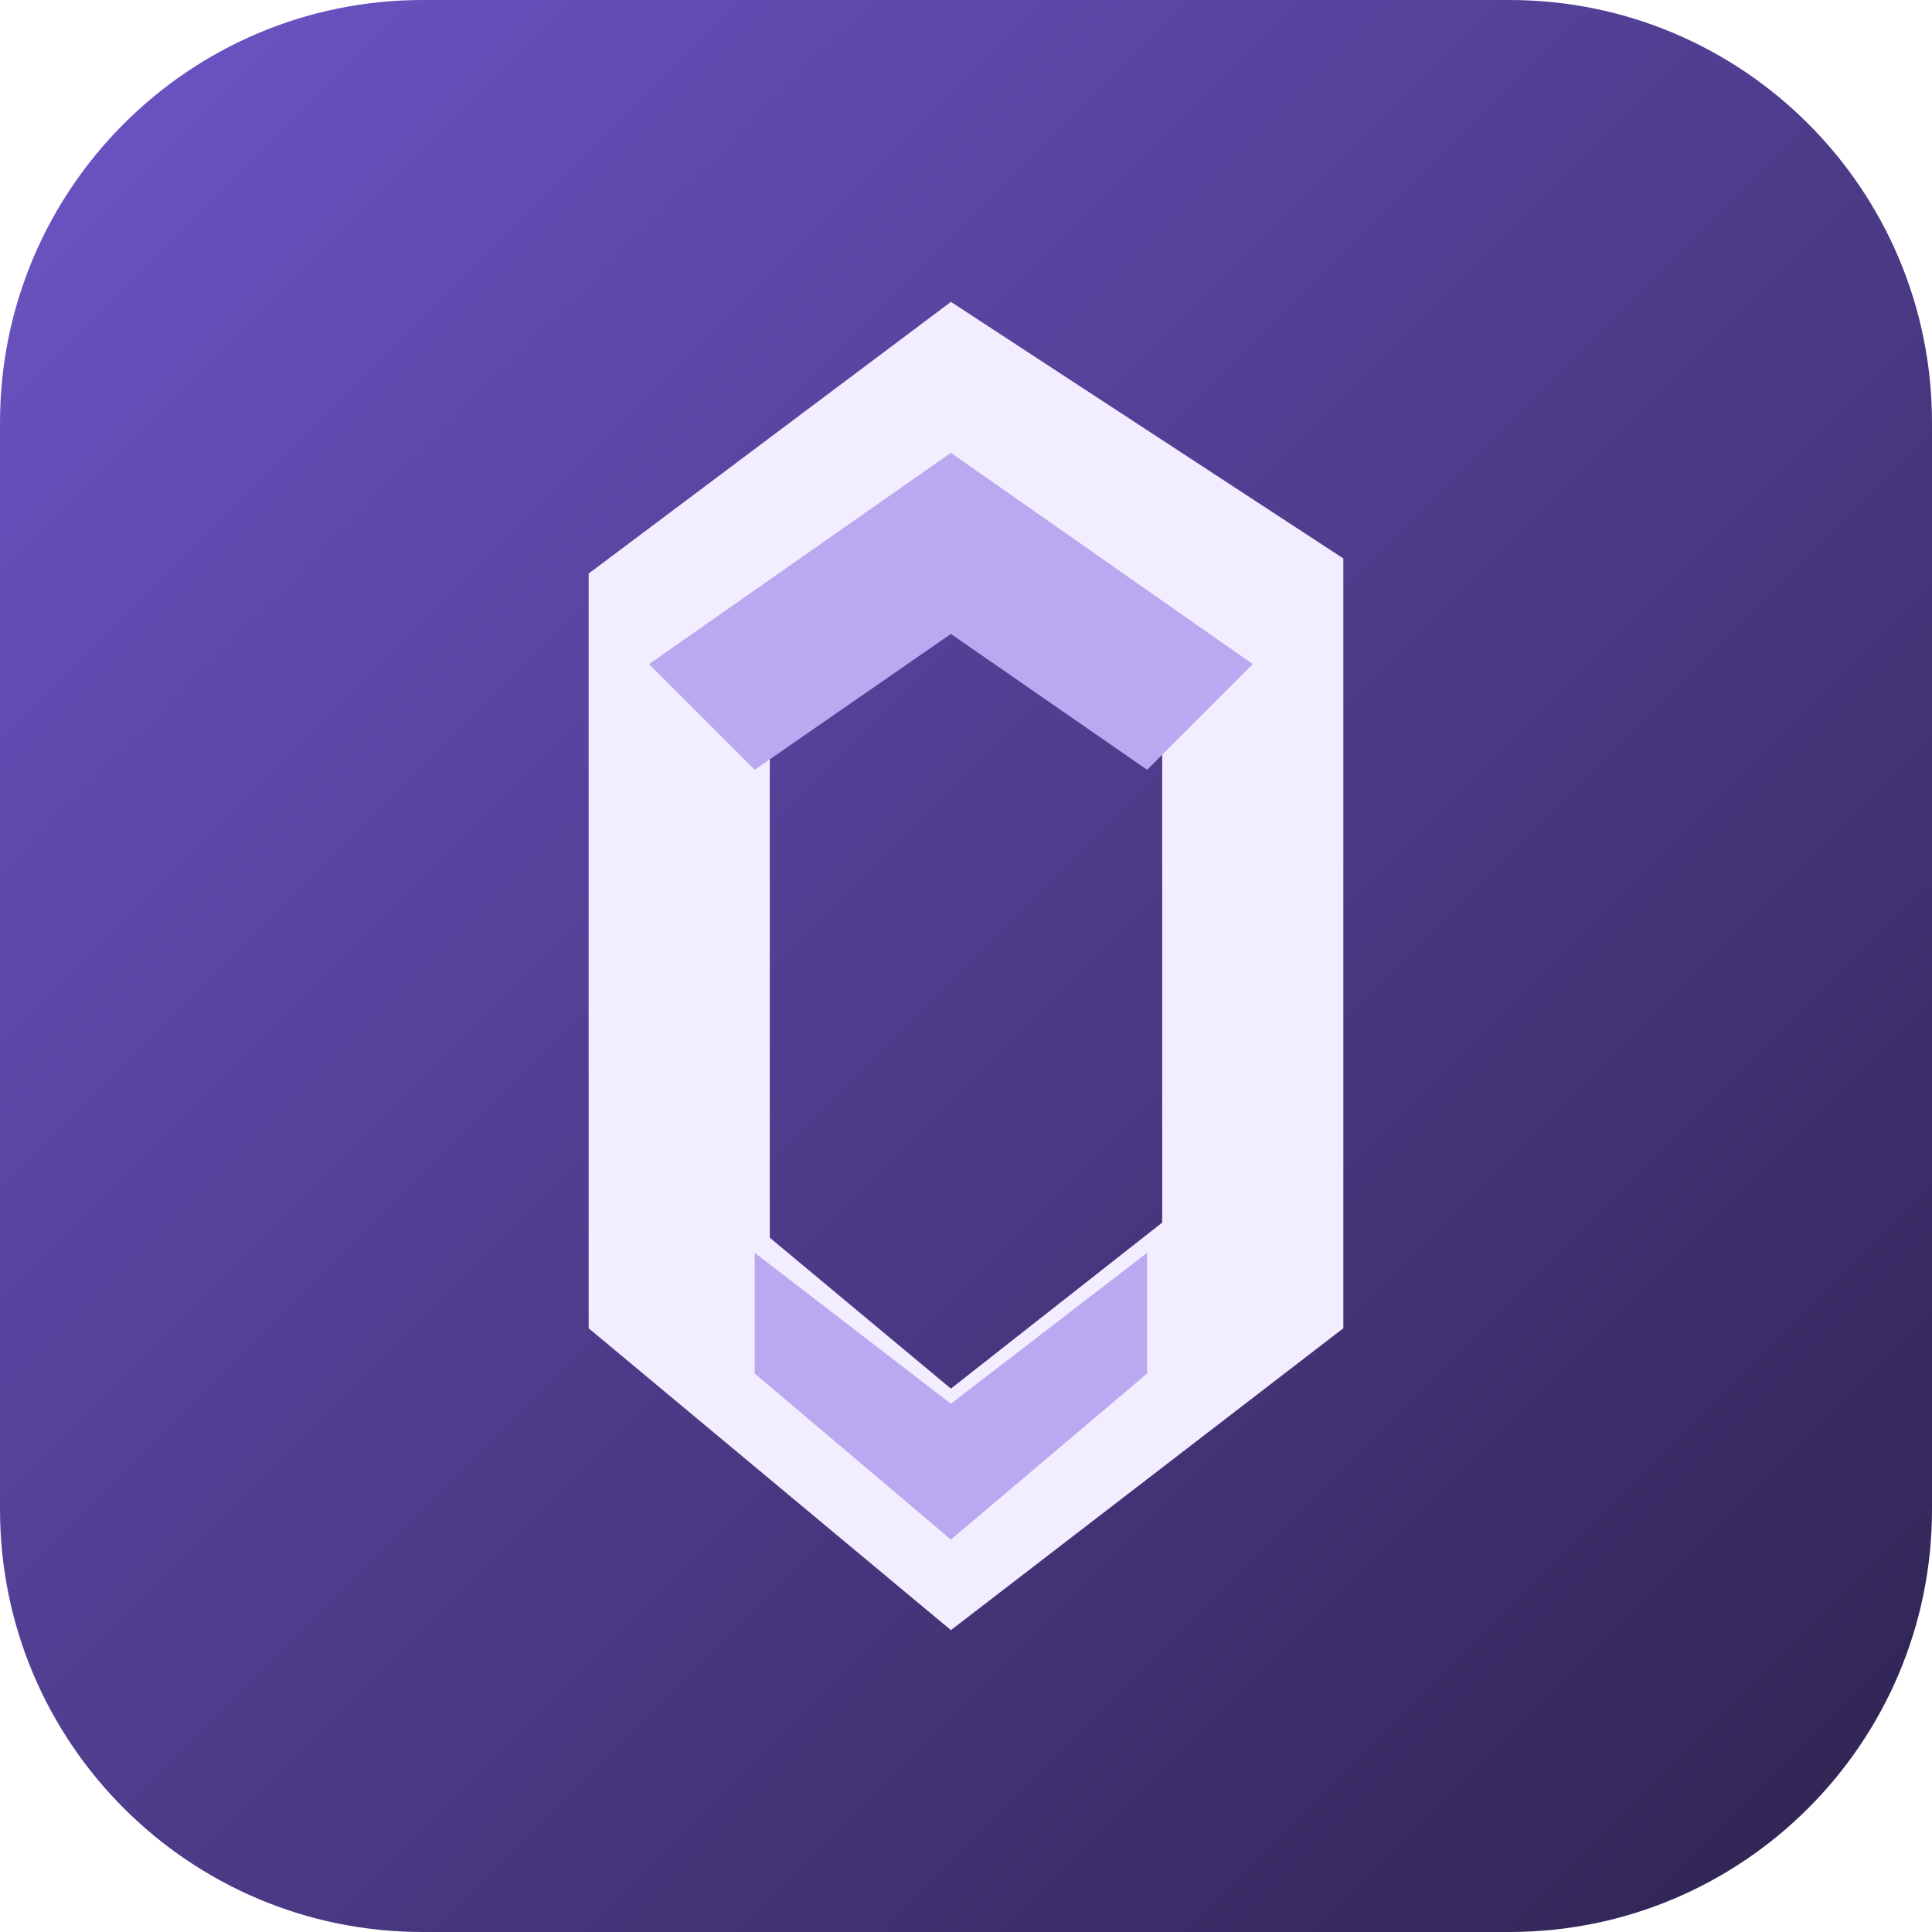
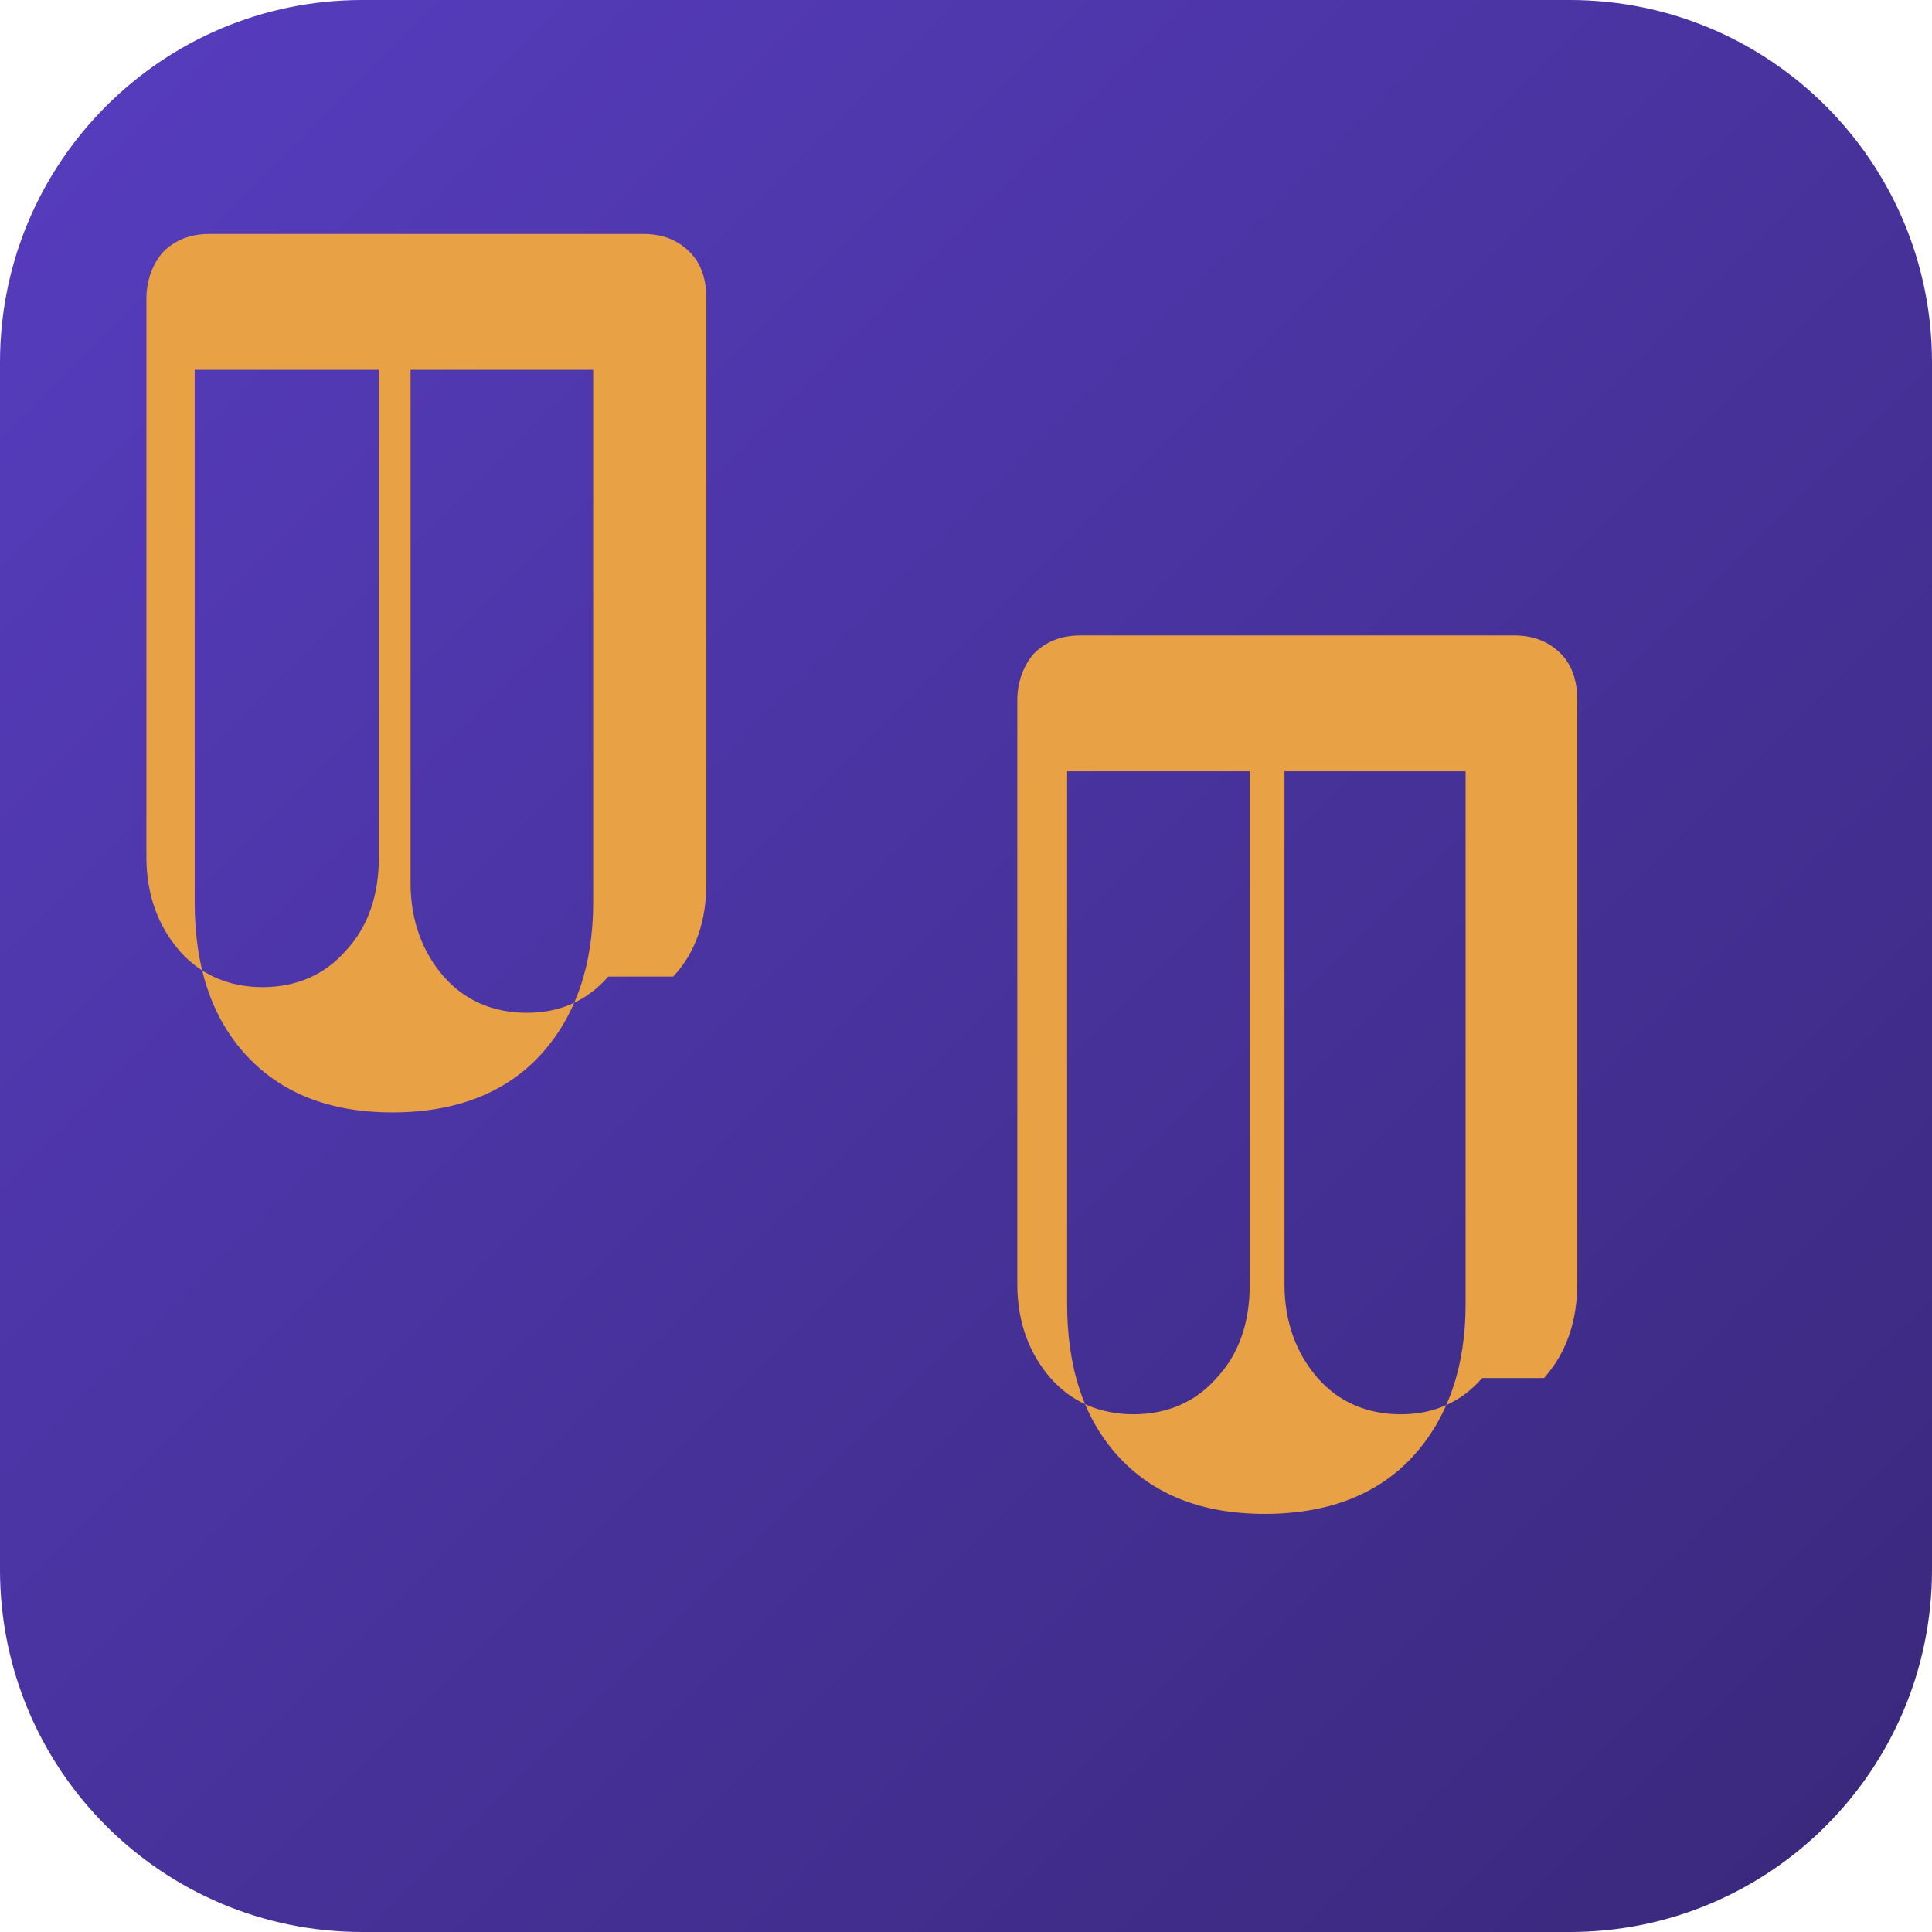
- <svg xmlns="http://www.w3.org/2000/svg" viewBox="0 0 128 128" role="img" aria-label="Codex Obsidian icon">
+ <svg xmlns="http://www.w3.org/2000/svg" viewBox="0 0 128 128" role="img" aria-label="Obsidian">
  <defs>
    <linearGradient id="bg" x1="0%" y1="0%" x2="100%" y2="100%">
-       <stop offset="0%" stop-color="#6E55C8" />
-       <stop offset="100%" stop-color="#2E234F" />
+       <stop offset="0%" stop-color="#573DC0" />
+       <stop offset="100%" stop-color="#39287A" />
    </linearGradient>
  </defs>
-   <rect width="128" height="128" rx="28" fill="url(#bg)" />
-   <path d="M63 20 39 38v50l24 20 26-20V37L63 20Zm0 12 14 10v39L63 92 51 82V42l12-10Z" fill="#F3EEFF" />
-   <path d="M43 44 63 30l20 14-7 7-13-9-13 9-7-7Zm7 39 13 10 13-10v8L63 102 50 91v-8Z" fill="#B9A9F0" />
+   <rect width="128" height="128" rx="24" fill="url(#bg)" />
+   <path fill="#E8A245" d="M98.2 91.3c-1.4 1.6-3.2 2.4-5.4 2.4-2.2 0-4.1-.8-5.5-2.4-1.4-1.6-2.2-3.7-2.2-6.2V51.1H70.7v35.3c0 4.2 1.1 7.6 3.4 10.1 2.3 2.5 5.5 3.8 9.7 3.8 4.2 0 7.5-1.3 9.8-3.8 2.3-2.5 3.5-5.9 3.5-10.1V51.1h-14.3v34c0 2.5-.7 4.6-2.2 6.2-1.4 1.6-3.3 2.4-5.5 2.4-2.2 0-4.1-.8-5.5-2.4-1.4-1.6-2.2-3.7-2.2-6.2V46.4c0-1.2.4-2.3 1.1-3.1.8-.8 1.8-1.2 3.1-1.2h28.7c1.3 0 2.3.4 3.1 1.2.8.8 1.1 1.9 1.1 3.1V85c0 2.5-.7 4.6-2.2 6.3z" />
+   <path fill="#E8A245" d="M40.3 64.7c-1.4 1.6-3.2 2.4-5.4 2.4-2.2 0-4.1-.8-5.5-2.4-1.4-1.6-2.2-3.7-2.2-6.2V24.5H12.9v35.3c0 4.2 1.1 7.6 3.4 10.1 2.3 2.5 5.5 3.8 9.7 3.8 4.2 0 7.5-1.3 9.8-3.8 2.3-2.5 3.5-5.9 3.5-10.1V24.5H25.1v32.3c0 2.5-.7 4.6-2.2 6.2-1.4 1.6-3.3 2.4-5.5 2.4-2.2 0-4.1-.8-5.5-2.4-1.4-1.6-2.2-3.7-2.2-6.2V19.8c0-1.2.4-2.3 1.1-3.1.8-.8 1.8-1.2 3.1-1.2h28.7c1.3 0 2.3.4 3.1 1.2.8.8 1.1 1.9 1.1 3.1v38.7c0 2.5-.7 4.6-2.2 6.2z" />
</svg>
